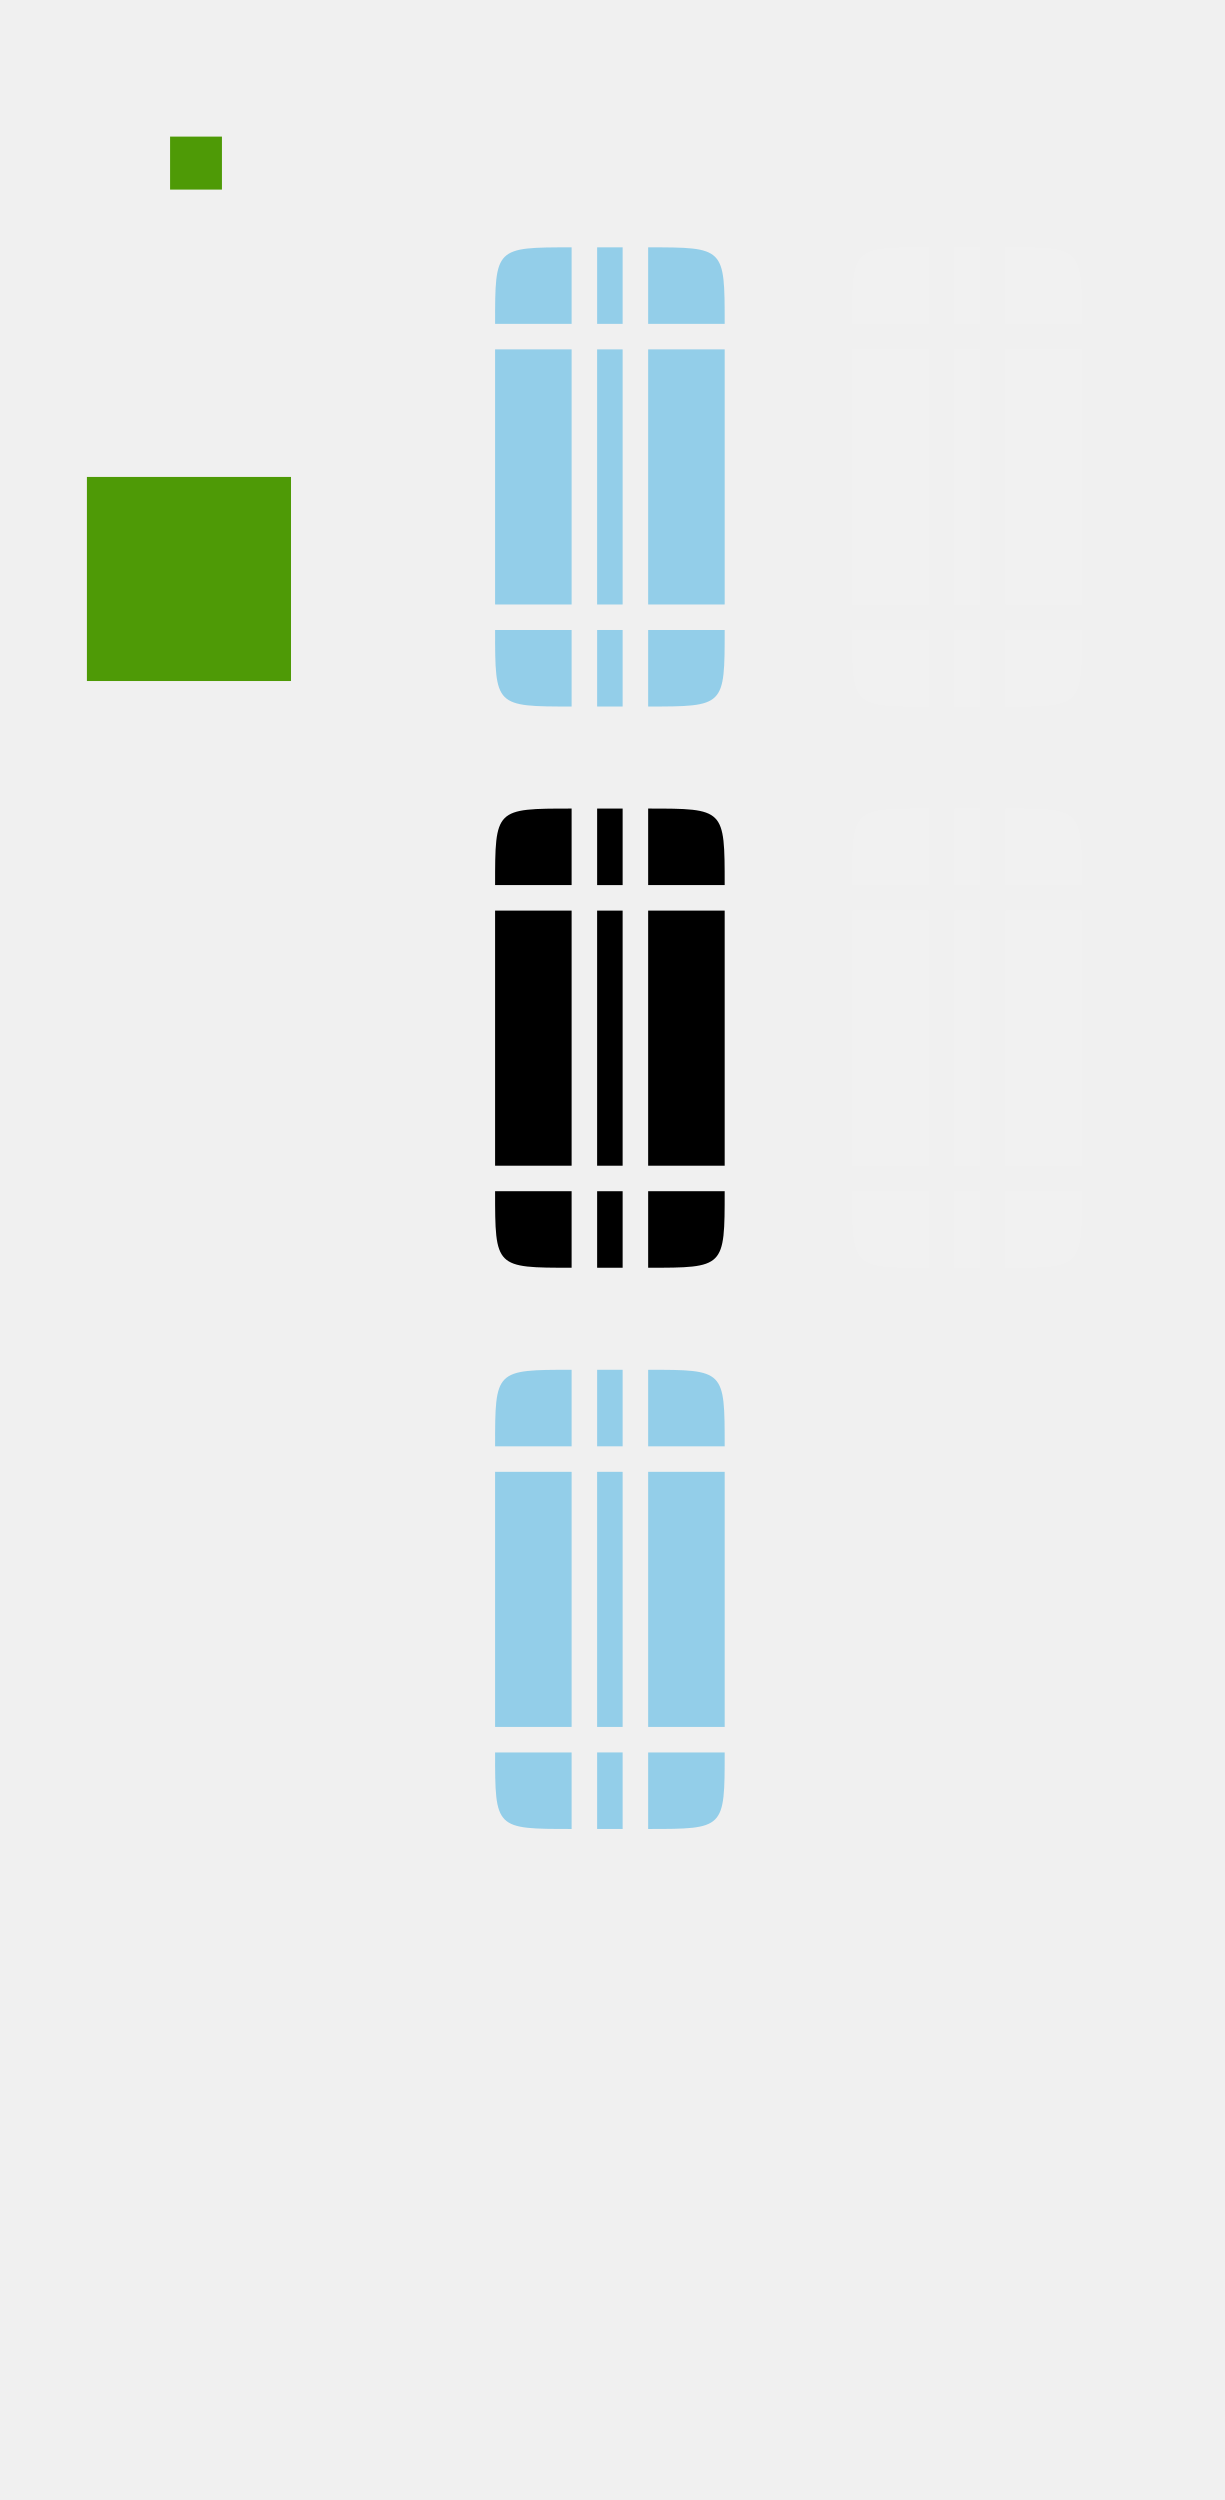
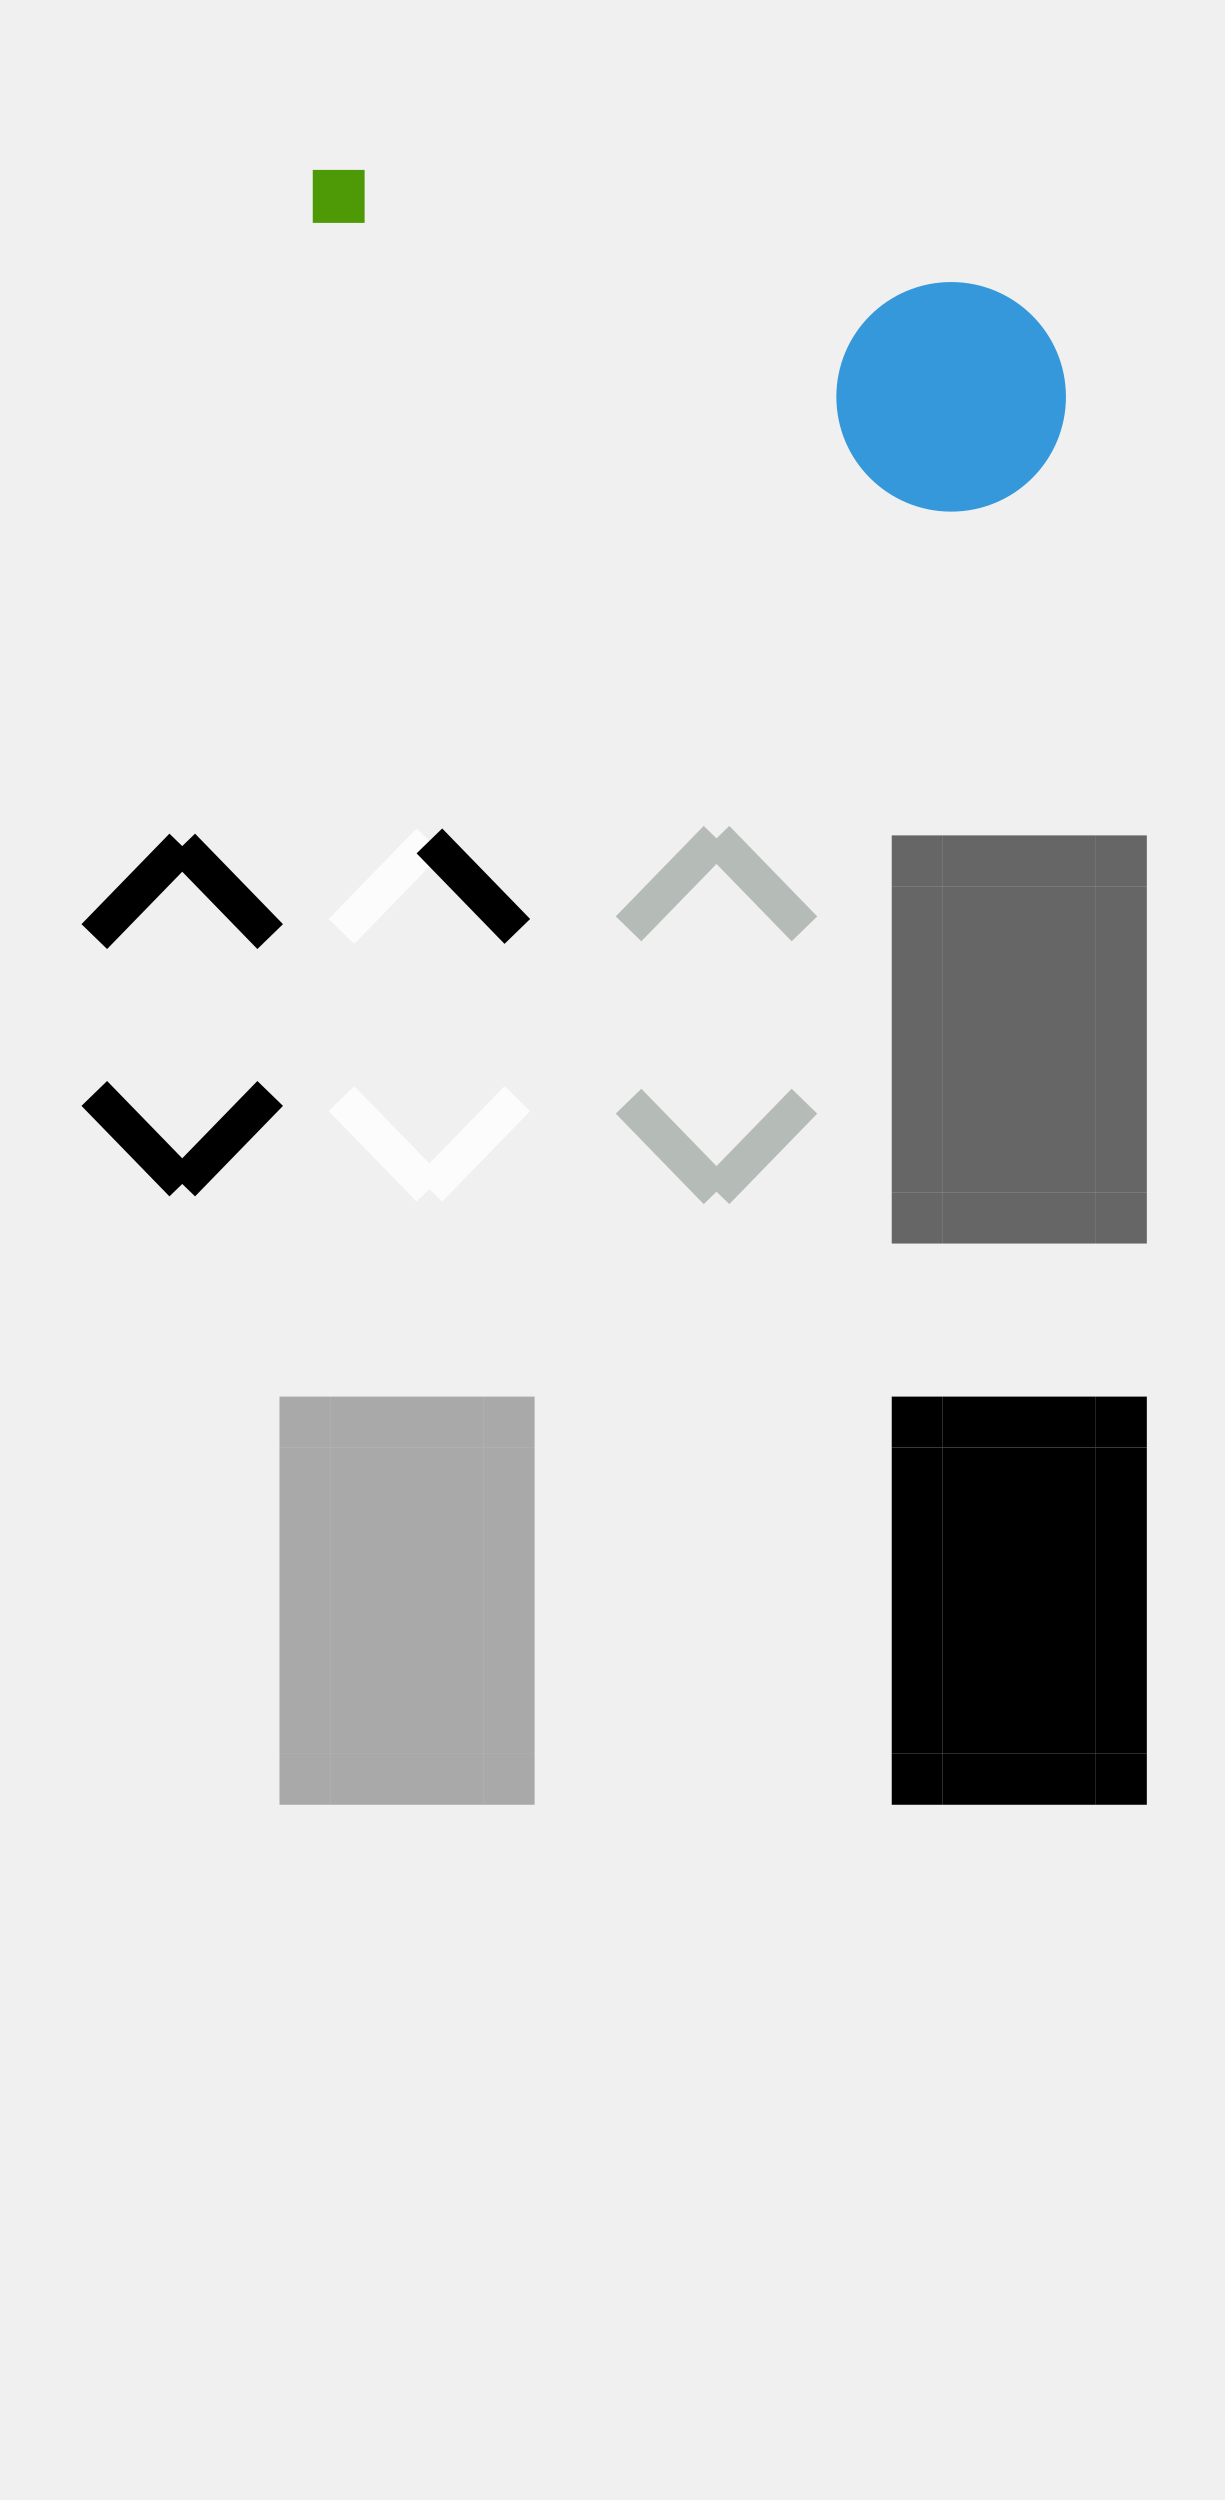
- <svg xmlns="http://www.w3.org/2000/svg" id="svg3120" version="1.1" width="48" height="98">
-   <defs id="defs60" />
-   <style type="text/css" id="current-color-scheme">
-       .ColorScheme-Background {
-         
-         stop-
-       }
-       .ColorScheme-Background {
-         color:#ffffff;
-         stop-color:#ffffff;
-       }
-       .ColorScheme-Highlight {
-         
-         stop-
-       }
-       .ColorScheme-ViewText {
-         
-         stop-
-       }
-       .ColorScheme-ViewBackground {
-         color:#fcfcfc;
-         stop-color:#fcfcfc;
-       }
-       .ColorScheme-ViewHover {
-         color:#93cee9;
-         stop-color:#93cee9;
-       }
-       .ColorScheme-ViewFocus{
-         
-         stop-
-       }
-       .ColorScheme-ButtonText {
-         
-         stop-
-       }
-       .ColorScheme-ButtonBackground {
-         color:#eff0f1;
-         stop-color:#eff0f1;
-       }
-       .ColorScheme-Background {
-         color:#93cee9;
-         stop-color:#93cee9;
-       }
-       .ColorScheme-ButtonFocus{
-         
-         stop-
-       }
+ <svg xmlns="http://www.w3.org/2000/svg" xmlns:ns1="http://www.openswatchbook.org/uri/2009/osb" xmlns:xlink="http://www.w3.org/1999/xlink" id="svg3120" version="1.1" width="48" height="98">
+   <defs id="defs60">
+     <style type="text/css" id="current-color-scheme">
+           .ColorScheme-Text {
+           
+           stop-
+           }
+           .ColorScheme-Background {
+           color:#ffffff;
+           stop-color:#ffffff;
+           }
+           .ColorScheme-Highlight {
+           color:#3daee9;
+           stop-color:#3daee9;
+           }
+           .ColorScheme-ViewText {
+           
+           stop-
+           }
+           .ColorScheme-ViewBackground {
+           color:#fcfcfc;
+           stop-color:#fcfcfc;
+           }
+           .ColorScheme-ViewHover {
+           color:#93cee9;
+           stop-color:#93cee9;
+           }
+           .ColorScheme-ViewFocus{
+           color:#3daee9;
+           stop-color:#3daee9;
+           }
+           .ColorScheme-ButtonText {
+           
+           stop-
+           }
+           .ColorScheme-ButtonBackground {
+           color:#eff0f1;
+           stop-color:#eff0f1;
+           }
+           .ColorScheme-ButtonHover {
+           color:#93cee9;
+           stop-color:#93cee9;
+           }
+           .ColorScheme-ButtonFocus{
+           color:#3daee9;
+           stop-color:#3daee9;
+           }
      </style>
-   <rect style="opacity:1;fill:currentColor;fill-opacity:1;fill-rule:evenodd;stroke:none" id="slider-center" width="1" height="10" x="23.407" y="13.696" class="ColorScheme-Background" />
-   <g id="slider-right" transform="matrix(0.75,0,0,1,18.65745,6.695678)">
-     <path id="rect3838" d="m 9,7 v 10 h 4 V 7 Z" style="opacity:1;fill:currentColor;fill-opacity:1;fill-rule:evenodd;stroke:none" class="ColorScheme-Background" />
-     <rect style="opacity:0;fill:#e4e6e8;fill-opacity:1;stroke:none" id="rect3856" width="1" height="10" x="29" y="20" transform="matrix(1.333333,0,0,1,-25.66667,-13)" />
+     <linearGradient id="linearGradient3780" ns1:paint="solid">
+       <stop style="stop-color:currentColor;stop-opacity:1;" offset="0" id="stop3778" />
+     </linearGradient>
+     <linearGradient id="linearGradient3772" ns1:paint="solid">
+       <stop style="stop-color:currentColor;stop-opacity:1;" offset="0" id="stop3770" />
+     </linearGradient>
+     <linearGradient id="linearGradient2593" ns1:paint="solid">
+       <stop style="stop-color:currentColor;stop-opacity:1;" offset="0" id="stop2591" />
+     </linearGradient>
+     <linearGradient id="linearGradient2569" ns1:paint="solid">
+       <stop style="stop-color:currentColor;stop-opacity:1;" offset="0" id="stop2567" />
+     </linearGradient>
+     <linearGradient id="linearGradient2553" ns1:paint="solid">
+       <stop style="stop-color:currentColor;stop-opacity:1;" offset="0" id="stop2551" />
+     </linearGradient>
+     <linearGradient id="vertical" ns1:paint="solid">
+       <stop style="stop-color:#2a2a2a;stop-opacity:0.357;" offset="0" id="stop2529" />
+     </linearGradient>
+     <linearGradient ns1:paint="solid" id="sunken-slider">
+       <stop id="stop1156" offset="0" style="stop-color:#6ca5ff;stop-opacity:1;" />
+     </linearGradient>
+     <linearGradient id="slider" ns1:paint="solid">
+       <stop style="stop-color:#bb0b0b;stop-opacity:1;" offset="0" id="stop978" />
+     </linearGradient>
+     <linearGradient xlink:href="#vertical" id="linearGradient2533" x1="18.956" y1="69.747" x2="20.956" y2="69.747" gradientUnits="userSpaceOnUse" />
+     <linearGradient xlink:href="#vertical" id="linearGradient2535" x1="10.956" y1="69.747" x2="12.956" y2="69.747" gradientUnits="userSpaceOnUse" />
+     <linearGradient xlink:href="#vertical" id="linearGradient2537" x1="10.956" y1="55.747" x2="12.956" y2="55.747" gradientUnits="userSpaceOnUse" />
+     <linearGradient xlink:href="#vertical" id="linearGradient2539" x1="18.956" y1="55.747" x2="20.956" y2="55.747" gradientUnits="userSpaceOnUse" />
+     <linearGradient xlink:href="#vertical" id="linearGradient2541" x1="12.956" y1="55.747" x2="18.956" y2="55.747" gradientUnits="userSpaceOnUse" />
+     <linearGradient xlink:href="#vertical" id="linearGradient2543" x1="12.956" y1="69.747" x2="18.956" y2="69.747" gradientUnits="userSpaceOnUse" />
+     <linearGradient xlink:href="#vertical" id="linearGradient2545" x1="10.956" y1="62.747" x2="12.956" y2="62.747" gradientUnits="userSpaceOnUse" />
+     <linearGradient xlink:href="#vertical" id="linearGradient2547" x1="18.956" y1="62.747" x2="20.956" y2="62.747" gradientUnits="userSpaceOnUse" />
+     <linearGradient xlink:href="#vertical" id="linearGradient2549" x1="12.956" y1="62.747" x2="18.956" y2="62.747" gradientUnits="userSpaceOnUse" />
+   </defs>
+   <rect id="hint-scrollbar-size" x="32.785" y="11.056" ry="4.5" height="9" width="9" style="fill:#3498db;stroke-width:1.5" />
+   <rect id="hint-tile-center" x="12.26" y="6.66" ry="2.077" rx="0" height="2.077" width="2.033" style="fill:#4e9a06" />
+   <rect y="34.747" x="36.956" height="12" width="6" id="slider-center" class="ColorScheme-Text" style="opacity:1;fill:currentColor;fill-opacity:0.578;fill-rule:nonzero;stroke:none;stroke-width:17.11;stroke-linecap:round;stroke-miterlimit:4;stroke-dasharray:none;stroke-dashoffset:0;stroke-opacity:1" />
+   <rect style="opacity:1;fill:currentColor;fill-opacity:0.578;fill-rule:nonzero;stroke:none;stroke-width:9.878;stroke-linecap:round;stroke-miterlimit:4;stroke-dasharray:none;stroke-dashoffset:0;stroke-opacity:1" class="ColorScheme-Text" id="slider-right" width="2" height="12" x="42.956" y="34.747" />
+   <rect y="34.747" x="34.956" height="12" width="2" id="slider-left" class="ColorScheme-Text" style="opacity:1;fill:currentColor;fill-opacity:0.578;fill-rule:nonzero;stroke:none;stroke-width:9.878;stroke-linecap:round;stroke-miterlimit:4;stroke-dasharray:none;stroke-dashoffset:0;stroke-opacity:1" />
+   <rect style="opacity:1;fill:currentColor;fill-opacity:0.578;fill-rule:nonzero;stroke:none;stroke-width:6.985;stroke-linecap:round;stroke-miterlimit:4;stroke-dasharray:none;stroke-dashoffset:0;stroke-opacity:1" id="slider-bottom" class="ColorScheme-Text" width="6" height="2" x="36.956" y="46.747" />
+   <rect y="32.747" x="36.956" height="2" width="6" id="slider-top" class="ColorScheme-Text" style="opacity:1;fill:currentColor;fill-opacity:0.578;fill-rule:nonzero;stroke:none;stroke-width:6.985;stroke-linecap:round;stroke-miterlimit:4;stroke-dasharray:none;stroke-dashoffset:0;stroke-opacity:1" />
+   <rect style="opacity:1;fill:currentColor;fill-opacity:0.578;fill-rule:nonzero;stroke:none;stroke-width:4.033;stroke-linecap:round;stroke-miterlimit:4;stroke-dasharray:none;stroke-dashoffset:0;stroke-opacity:1" id="slider-topright" class="ColorScheme-Text" width="2" height="2" x="42.956" y="32.747" />
+   <rect y="32.747" x="34.956" height="2" width="2" id="slider-topleft" class="ColorScheme-Text" style="opacity:1;fill:currentColor;fill-opacity:0.578;fill-rule:nonzero;stroke:none;stroke-width:4.033;stroke-linecap:round;stroke-miterlimit:4;stroke-dasharray:none;stroke-dashoffset:0;stroke-opacity:1" />
+   <rect style="opacity:1;fill:currentColor;fill-opacity:0.578;fill-rule:nonzero;stroke:none;stroke-width:4.033;stroke-linecap:round;stroke-miterlimit:4;stroke-dasharray:none;stroke-dashoffset:0;stroke-opacity:1" id="slider-bottomleft" class="ColorScheme-Text" width="2" height="2" x="34.956" y="46.747" />
+   <rect y="46.747" x="42.956" height="2" width="2" id="slider-bottomright" class="ColorScheme-Text" style="opacity:1;fill:currentColor;fill-opacity:0.578;fill-rule:nonzero;stroke:none;stroke-width:4.033;stroke-linecap:round;stroke-miterlimit:4;stroke-dasharray:none;stroke-dashoffset:0;stroke-opacity:1" />
+   <rect style="opacity:1;fill:currentColor;fill-opacity:1;fill-rule:nonzero;stroke:none;stroke-width:17.11;stroke-linecap:round;stroke-miterlimit:4;stroke-dasharray:none;stroke-dashoffset:0;stroke-opacity:1" id="sunken-slider-center" class="ColorScheme-Text" width="6" height="12" x="36.956" y="56.747" />
+   <rect y="56.747" x="42.956" height="12" width="2" class="ColorScheme-Text" id="sunken-slider-right" style="opacity:1;fill:currentColor;fill-opacity:1;fill-rule:nonzero;stroke:none;stroke-width:9.878;stroke-linecap:round;stroke-miterlimit:4;stroke-dasharray:none;stroke-dashoffset:0;stroke-opacity:1" />
+   <rect style="opacity:1;fill:currentColor;fill-opacity:1;fill-rule:nonzero;stroke:none;stroke-width:9.878;stroke-linecap:round;stroke-miterlimit:4;stroke-dasharray:none;stroke-dashoffset:0;stroke-opacity:1" id="sunken-slider-left" class="ColorScheme-Text" width="2" height="12" x="34.956" y="56.747" />
+   <rect y="68.747" x="36.956" height="2" width="6" class="ColorScheme-Text" id="sunken-slider-bottom" style="opacity:1;fill:currentColor;fill-opacity:1;fill-rule:nonzero;stroke:none;stroke-width:6.985;stroke-linecap:round;stroke-miterlimit:4;stroke-dasharray:none;stroke-dashoffset:0;stroke-opacity:1" />
+   <rect style="opacity:1;fill:currentColor;fill-opacity:1;fill-rule:nonzero;stroke:none;stroke-width:6.985;stroke-linecap:round;stroke-miterlimit:4;stroke-dasharray:none;stroke-dashoffset:0;stroke-opacity:1" id="sunken-slider-top" width="6" height="2" class="ColorScheme-Text" x="36.956" y="54.747" />
+   <rect y="54.747" x="42.956" height="2" width="2" class="ColorScheme-Text" id="sunken-slider-topright" style="opacity:1;fill:currentColor;fill-opacity:1;fill-rule:nonzero;stroke:none;stroke-width:4.033;stroke-linecap:round;stroke-miterlimit:4;stroke-dasharray:none;stroke-dashoffset:0;stroke-opacity:1" />
+   <rect style="opacity:1;fill:currentColor;fill-opacity:1;fill-rule:nonzero;stroke:none;stroke-width:4.033;stroke-linecap:round;stroke-miterlimit:4;stroke-dasharray:none;stroke-dashoffset:0;stroke-opacity:1" id="sunken-slider-topleft" class="ColorScheme-Text" width="2" height="2" x="34.956" y="54.747" />
+   <rect y="68.747" x="34.956" height="2" width="2" id="sunken-slider-bottomleft" class="ColorScheme-Text" style="opacity:1;fill:currentColor;fill-opacity:1;fill-rule:nonzero;stroke:none;stroke-width:4.033;stroke-linecap:round;stroke-miterlimit:4;stroke-dasharray:none;stroke-dashoffset:0;stroke-opacity:1" />
+   <rect style="opacity:1;fill:currentColor;fill-opacity:1;fill-rule:nonzero;stroke:none;stroke-width:4.033;stroke-linecap:round;stroke-miterlimit:4;stroke-dasharray:none;stroke-dashoffset:0;stroke-opacity:1" id="sunken-slider-bottomright" class="ColorScheme-Text" width="2" height="2" x="42.956" y="68.747" />
+   <rect y="56.747" x="12.956" height="12" width="6" id="background-vertical-center" style="opacity:1;fill:url(#linearGradient2549);fill-opacity:1;fill-rule:nonzero;stroke:none;stroke-width:17.11;stroke-linecap:round;stroke-miterlimit:4;stroke-dasharray:none;stroke-dashoffset:0;stroke-opacity:1" />
+   <rect style="opacity:1;fill:url(#linearGradient2547);fill-opacity:1;fill-rule:nonzero;stroke:none;stroke-width:9.878;stroke-linecap:round;stroke-miterlimit:4;stroke-dasharray:none;stroke-dashoffset:0;stroke-opacity:1" id="background-vertical-right" width="2" height="12" x="18.956" y="56.747" />
+   <rect y="56.747" x="10.956" height="12" width="2" id="background-vertical-left" style="opacity:1;fill:url(#linearGradient2545);fill-opacity:1;fill-rule:nonzero;stroke:none;stroke-width:9.878;stroke-linecap:round;stroke-miterlimit:4;stroke-dasharray:none;stroke-dashoffset:0;stroke-opacity:1" />
+   <rect style="opacity:1;fill:url(#linearGradient2543);fill-opacity:1;fill-rule:nonzero;stroke:none;stroke-width:6.985;stroke-linecap:round;stroke-miterlimit:4;stroke-dasharray:none;stroke-dashoffset:0;stroke-opacity:1" id="background-vertical-bottom" width="6" height="2" x="12.956" y="68.747" />
+   <rect y="54.747" x="12.956" height="2" width="6" id="background-vertical-top" style="opacity:1;fill:url(#linearGradient2541);fill-opacity:1;fill-rule:nonzero;stroke:none;stroke-width:6.985;stroke-linecap:round;stroke-miterlimit:4;stroke-dasharray:none;stroke-dashoffset:0;stroke-opacity:1" />
+   <rect style="opacity:1;fill:url(#linearGradient2539);fill-opacity:1;fill-rule:nonzero;stroke:none;stroke-width:4.033;stroke-linecap:round;stroke-miterlimit:4;stroke-dasharray:none;stroke-dashoffset:0;stroke-opacity:1" id="background-vertical-topright" width="2" height="2" x="18.956" y="54.747" />
+   <rect y="54.747" x="10.956" height="2" width="2" id="background-vertical-topleft" style="opacity:1;fill:url(#linearGradient2537);fill-opacity:1;fill-rule:nonzero;stroke:none;stroke-width:4.033;stroke-linecap:round;stroke-miterlimit:4;stroke-dasharray:none;stroke-dashoffset:0;stroke-opacity:1" />
+   <rect style="opacity:1;fill:url(#linearGradient2535);fill-opacity:1;fill-rule:nonzero;stroke:none;stroke-width:4.033;stroke-linecap:round;stroke-miterlimit:4;stroke-dasharray:none;stroke-dashoffset:0;stroke-opacity:1" id="background-vertical-bottomleft" width="2" height="2" x="10.956" y="68.747" />
+   <rect y="68.747" x="18.956" height="2" width="2" id="background-vertical-bottomright" style="opacity:1;fill:url(#linearGradient2533);fill-opacity:1;fill-rule:nonzero;stroke:none;stroke-width:4.033;stroke-linecap:round;stroke-miterlimit:4;stroke-dasharray:none;stroke-dashoffset:0;stroke-opacity:1" />
+   <g id="arrow-up" transform="translate(-33.00903,14.09385)">
+     <rect style="opacity:1;fill:none;fill-opacity:1;fill-rule:nonzero;stroke:none;stroke-width:27.792;stroke-linecap:round;stroke-miterlimit:4;stroke-dasharray:none;stroke-dashoffset:0;stroke-opacity:1" id="rect2565" width="8" height="8" x="36.152" y="16.847" ry="0" />
+     <g transform="translate(14.29664,-4.808064)" id="g2581">
+       <path style="fill:none;fill-rule:evenodd;stroke:currentColor;stroke-width:1.4;stroke-linecap:butt;stroke-linejoin:miter;stroke-miterlimit:4;stroke-dasharray:none;stroke-opacity:1" d="M 22.408,27.429 25.856,23.881" class="ColorScheme-Text" id="path2573" />
+       <path id="path2577" d="M 29.303,27.429 25.856,23.881" class="ColorScheme-Text" style="fill:none;fill-rule:evenodd;stroke:currentColor;stroke-width:1.4;stroke-linecap:butt;stroke-linejoin:miter;stroke-miterlimit:4;stroke-dasharray:none;stroke-opacity:1" />
+     </g>
  </g>
-   <g id="slider-topright" transform="matrix(0.75,0,0,0.75,18.65745,7.445678)">
-     <rect style="opacity:0;fill:#e4e6e8;fill-opacity:1;stroke:none" id="rect3852" width="4" height="4" x="26" y="15" transform="matrix(1.333333,0,0,1.333333,-25.66667,-18.33333)" />
-     <path id="rect3840" d="m 9,3 v 4 h 4 C 13,3 13,3 9,3 Z" style="opacity:1;fill:currentColor;fill-opacity:1;fill-rule:evenodd;stroke:none" class="ColorScheme-Background" />
+   <g id="sunken-arrow-up" transform="translate(-23.32076,13.89106)">
+     <rect ry="0" y="16.847" x="36.152" height="8" width="8" id="rect3750" style="opacity:1;fill:none;fill-opacity:1;fill-rule:nonzero;stroke:none;stroke-width:27.792;stroke-linecap:round;stroke-miterlimit:4;stroke-dasharray:none;stroke-dashoffset:0;stroke-opacity:1" />
+     <g id="g3756" transform="translate(14.29664,-4.808064)">
+       <path id="path3752" d="M 22.408,27.429 25.856,23.881" class="ColorScheme-ViewBackground" style="fill:none;fill-rule:evenodd;stroke:currentColor;stroke-width:1.4;stroke-linecap:butt;stroke-linejoin:miter;stroke-miterlimit:4;stroke-dasharray:none;stroke-opacity:1" />
+       <path style="fill:none;fill-rule:evenodd;stroke:currentColor;stroke-width:1.4;stroke-linecap:butt;stroke-linejoin:miter;stroke-miterlimit:4;stroke-dasharray:none;stroke-opacity:1" d="M 29.303,27.429 25.856,23.881" id="path3754" />
+     </g>
  </g>
-   <g id="slider-bottomright" transform="matrix(0.75,0,0,0.75,18.65745,11.94568)">
-     <rect style="opacity:0;fill:#e4e6e8;fill-opacity:1;stroke:none" id="rect3862" width="4" height="4" x="26" y="31" transform="matrix(1.333333,0,0,1.333333,-25.66667,-24.33333)" />
-     <path style="opacity:1;fill:currentColor;fill-opacity:1;fill-rule:evenodd;stroke:none" d="m 9,21 v -4 h 4 c 0,4 0,4 -4,4 z" id="path3871" class="ColorScheme-Background" />
+   <g transform="translate(-12.06596,13.78967)" id="mouseover-arrow-up">
+     <rect style="opacity:1;fill:none;fill-opacity:1;fill-rule:nonzero;stroke:none;stroke-width:27.792;stroke-linecap:round;stroke-miterlimit:4;stroke-dasharray:none;stroke-dashoffset:0;stroke-opacity:1" id="rect3760" width="8" height="8" x="36.152" y="16.847" ry="0" />
+     <g transform="translate(14.29664,-4.808064)" id="g3766">
+       <path style="fill:none;fill-rule:evenodd;stroke:#b5bcb8;stroke-width:1.4;stroke-linecap:butt;stroke-linejoin:miter;stroke-miterlimit:4;stroke-dasharray:none;stroke-opacity:1" d="M 22.408,27.429 25.856,23.881" id="path3762" />
+       <path id="path3764" d="M 29.303,27.429 25.856,23.881" style="fill:none;fill-rule:evenodd;stroke:#b5bcb8;stroke-width:1.4;stroke-linecap:butt;stroke-linejoin:miter;stroke-miterlimit:4;stroke-dasharray:none;stroke-opacity:1" />
+     </g>
  </g>
-   <g id="slider-left" transform="matrix(-0.75,0,0,1,29.15745,6.695678)">
-     <path style="opacity:1;fill:currentColor;fill-opacity:1;fill-rule:evenodd;stroke:none" d="m 9,7 v 10 h 4 V 7 Z" id="path3891" class="ColorScheme-Background" />
-     <rect style="opacity:0;fill:#e4e6e8;fill-opacity:1;stroke:none" id="rect3854" width="1" height="10" x="19" y="20" transform="matrix(-1.333333,0,0,1,39.66667,-13)" />
+   <g transform="matrix(1,0,0,-1,-33.00903,65.48343)" id="arrow-down">
+     <rect ry="0" y="16.847" x="36.152" height="8" width="8" id="rect3786" style="opacity:1;fill:none;fill-opacity:1;fill-rule:nonzero;stroke:none;stroke-width:27.792;stroke-linecap:round;stroke-miterlimit:4;stroke-dasharray:none;stroke-dashoffset:0;stroke-opacity:1" />
+     <g id="g3792" transform="translate(14.29664,-4.808064)">
+       <path id="path3788" d="M 22.408,27.429 25.856,23.881" class="ColorScheme-Text" style="fill:none;fill-rule:evenodd;stroke:currentColor;stroke-width:1.4;stroke-linecap:butt;stroke-linejoin:miter;stroke-miterlimit:4;stroke-dasharray:none;stroke-opacity:1" />
+       <path style="fill:none;fill-rule:evenodd;stroke:currentColor;stroke-width:1.4;stroke-linecap:butt;stroke-linejoin:miter;stroke-miterlimit:4;stroke-dasharray:none;stroke-opacity:1" d="M 29.303,27.429 25.856,23.881" class="ColorScheme-Text" id="path3790" />
+     </g>
  </g>
-   <g id="slider-topleft" transform="matrix(-0.75,0,0,0.75,29.15745,7.445678)">
-     <rect style="opacity:0;fill:#e4e6e8;fill-opacity:1;stroke:none" id="rect3848" width="4" height="4" x="19" y="15" transform="matrix(-1.333333,0,0,1.333333,39.66667,-18.33333)" />
-     <path style="opacity:1;fill:currentColor;fill-opacity:1;fill-rule:evenodd;stroke:none" d="m 9,3 v 4 h 4 C 13,3 13,3 9,3 Z" id="path3895" class="ColorScheme-Background" />
+   <g transform="matrix(1,0,0,-1,-23.32076,65.68622)" id="sunken-arrow-down">
+     <rect style="opacity:1;fill:none;fill-opacity:1;fill-rule:nonzero;stroke:none;stroke-width:27.792;stroke-linecap:round;stroke-miterlimit:4;stroke-dasharray:none;stroke-dashoffset:0;stroke-opacity:1" id="rect3796" width="8" height="8" x="36.152" y="16.847" ry="0" />
+     <g transform="translate(14.29664,-4.808064)" id="g3802">
+       <path style="fill:none;fill-rule:evenodd;stroke:currentColor;stroke-width:1.4;stroke-linecap:butt;stroke-linejoin:miter;stroke-miterlimit:4;stroke-dasharray:none;stroke-opacity:1" d="M 22.408,27.429 25.856,23.881" class="ColorScheme-ViewBackground" id="path3798" />
+       <path id="path3800" d="M 29.303,27.429 25.856,23.881" class="ColorScheme-ViewBackground" style="fill:none;fill-rule:evenodd;stroke:currentColor;stroke-width:1.4;stroke-linecap:butt;stroke-linejoin:miter;stroke-miterlimit:4;stroke-dasharray:none;stroke-opacity:1" />
+     </g>
  </g>
-   <g id="slider-bottomleft" transform="matrix(-0.75,0,0,0.75,29.15745,11.94568)">
-     <rect style="opacity:0;fill:#e4e6e8;fill-opacity:1;stroke:none" id="rect3858" width="4" height="4" x="19" y="31" transform="matrix(-1.333333,0,0,1.333333,39.66667,-24.33333)" />
-     <path id="path3901" d="m 9,21 v -4 h 4 c 0,4 0,4 -4,4 z" style="opacity:1;fill:currentColor;fill-opacity:1;fill-rule:evenodd;stroke:none" class="ColorScheme-Background" />
-   </g>
-   <g transform="matrix(0,-0.75,-0.1,0,25.10745,19.44568)" id="slider-top">
-     <rect style="opacity:0.01;fill:#e4e6e8;fill-opacity:1;stroke:none" id="rect3850" width="1" height="4" x="24" y="15" transform="matrix(0,-10,-1.333333,0,34.33333,257)" />
-     <path id="path3909" d="m 9,7 v 10 h 4 V 7 Z" style="opacity:1;fill:currentColor;fill-opacity:1;fill-rule:evenodd;stroke:none" class="ColorScheme-Background" />
-   </g>
-   <g id="slider-bottom" transform="matrix(0,0.75,-0.1,0,25.10745,17.94568)">
-     <rect style="opacity:0;fill:#e4e6e8;fill-opacity:1;stroke:none" id="rect3860" width="1" height="4" x="24" y="31" transform="matrix(0,-10,1.333333,0,-32.33333,257)" />
-     <path style="opacity:1;fill:currentColor;fill-opacity:1;fill-rule:evenodd;stroke:none" d="m 9,7 v 10 h 4 V 7 Z" id="path3915" class="ColorScheme-Background" />
-   </g>
-   <rect ry="8" rx="0" y="18.696" x="3.407" height="8" width="8" id="hint-scrollbar-size" style="fill:#4e9a06;fill-opacity:1;fill-rule:nonzero;stroke:none" />
-   <rect style="fill:#4e9a06;fill-opacity:1;fill-rule:nonzero;stroke:none" id="hint-tile-center" width="2.033" height="2.077" x="6.667" y="5.355" rx="0" ry="2.077" />
-   <rect style="opacity:0.1;fill:#ffffff;fill-opacity:1;fill-rule:evenodd;stroke:none" id="background-vertical-center" width="1" height="10" x="37.407" y="13.696" class="ColorScheme-Background" />
-   <g id="background-vertical-right" transform="matrix(0.75,0,0,1,32.65745,6.695678)">
-     <path id="rect3838-1" d="m 9,7 v 10 h 4 V 7 Z" style="opacity:0.1;fill:#ffffff;fill-opacity:1;fill-rule:evenodd;stroke:none" class="ColorScheme-Background" />
-     <rect style="opacity:0;fill:#e4e6e8;fill-opacity:1;stroke:none" id="rect3872" width="1" height="10" x="43" y="20" transform="matrix(1.333333,0,0,1,-44.33333,-13)" />
-   </g>
-   <g id="background-vertical-topright" transform="matrix(0.75,0,0,0.75,32.65745,7.445678)">
-     <rect style="opacity:0;fill:#e4e6e8;fill-opacity:1;stroke:none" id="rect3868" width="4" height="4" x="40" y="15" transform="matrix(1.333333,0,0,1.333333,-44.33333,-18.33333)" />
-     <path id="rect3840-1" d="m 9,3 v 4 h 4 C 13,3 13,3 9,3 Z" style="opacity:0.1;fill:#ffffff;fill-opacity:1;fill-rule:evenodd;stroke:none" class="ColorScheme-Background" />
-   </g>
-   <g id="background-vertical-bottomright" transform="matrix(0.75,0,0,0.75,32.65745,11.94568)">
-     <rect style="opacity:0;fill:#e4e6e8;fill-opacity:1;stroke:none" id="rect3878" width="4" height="4" x="40" y="31" transform="matrix(1.333333,0,0,1.333333,-44.33333,-24.33333)" />
-     <path style="opacity:0.1;fill:#ffffff;fill-opacity:1;fill-rule:evenodd;stroke:none" d="m 9,21 v -4 h 4 c 0,4 0,4 -4,4 z" id="path3871-2" class="ColorScheme-Background" />
-   </g>
-   <g id="background-vertical-left" transform="matrix(-0.75,0,0,1,43.15745,6.695678)">
-     <path style="opacity:0.1;fill:#ffffff;fill-opacity:1;fill-rule:evenodd;stroke:none" d="m 9,7 v 10 h 4 V 7 Z" id="path3891-2" class="ColorScheme-Background" />
-     <rect style="opacity:0.01;fill:#e4e6e8;fill-opacity:1;stroke:none" id="rect3870" width="1" height="10" x="33" y="20" transform="matrix(-1.333333,0,0,1,58.33333,-13)" />
-   </g>
-   <g id="background-vertical-topleft" transform="matrix(-0.75,0,0,0.75,43.15745,7.445678)">
-     <rect style="opacity:0;fill:#e4e6e8;fill-opacity:1;stroke:none" id="rect3864" width="4" height="4" x="33" y="15" transform="matrix(-1.333333,0,0,1.333333,58.33333,-18.33333)" />
-     <path style="opacity:0.1;fill:#ffffff;fill-opacity:1;fill-rule:evenodd;stroke:none" d="m 9,3 v 4 h 4 C 13,3 13,3 9,3 Z" id="path3895-9" class="ColorScheme-Background" />
-   </g>
-   <g id="background-vertical-bottomleft" transform="matrix(-0.75,0,0,0.75,43.15745,11.94568)">
-     <rect style="opacity:0;fill:#e4e6e8;fill-opacity:1;stroke:none" id="rect3874" width="4" height="4" x="33" y="31" transform="matrix(-1.333333,0,0,1.333333,58.33333,-24.33333)" />
-     <path id="path3901-7" d="m 9,21 v -4 h 4 c 0,4 0,4 -4,4 z" style="opacity:0.1;fill:#ffffff;fill-opacity:1;fill-rule:evenodd;stroke:none" class="ColorScheme-Background" />
-   </g>
-   <g transform="matrix(0,-0.75,-0.1,0,39.10745,19.44568)" id="background-vertical-top">
-     <rect style="opacity:0;fill:#e4e6e8;fill-opacity:1;stroke:none" id="rect3866" width="1" height="4" x="38" y="15" transform="matrix(0,-10,-1.333333,0,34.33333,397)" />
-     <path id="path3909-8" d="m 9,7 v 10 h 4 V 7 Z" style="opacity:0.1;fill:#ffffff;fill-opacity:1;fill-rule:evenodd;stroke:none" class="ColorScheme-Background" />
-   </g>
-   <g id="background-vertical-bottom" transform="matrix(0,0.75,-0.1,0,39.10745,17.94568)">
-     <rect style="opacity:0;fill:#e4e6e8;fill-opacity:1;stroke:none" id="rect3876" width="1" height="4" x="38" y="31" transform="matrix(0,-10,1.333333,0,-32.33333,397)" />
-     <path style="opacity:0.1;fill:#ffffff;fill-opacity:1;fill-rule:evenodd;stroke:none" d="m 9,7 v 10 h 4 V 7 Z" id="path3915-5" class="ColorScheme-Background" />
-   </g>
-   <rect style="fill:currentColor;fill-opacity:1;fill-rule:evenodd;stroke:none" id="mouseover-slider-center" width="1" height="10" x="23.407" y="35.696" class="ColorScheme-Text" />
-   <g id="mouseover-slider-right" transform="matrix(0.75,0,0,1,18.65745,28.69568)">
-     <path id="rect3838-4" d="m 9,7 v 10 h 4 V 7 Z" style="fill:currentColor;fill-opacity:1;fill-rule:evenodd;stroke:none" class="ColorScheme-Text" />
-     <rect style="opacity:0;fill:#e4e6e8;fill-opacity:1;stroke:none" id="rect3904" width="1" height="10" x="29" y="42" transform="matrix(1.333333,0,0,1,-25.66667,-35)" />
-   </g>
-   <g id="mouseover-slider-topright" transform="matrix(0.75,0,0,0.75,18.65745,29.44568)">
-     <rect style="opacity:0;fill:#e4e6e8;fill-opacity:1;stroke:none" id="rect3894" width="4" height="4" x="26" y="37" transform="matrix(1.333333,0,0,1.333333,-25.66667,-47.66667)" />
-     <path id="rect3840-2" d="m 9,3 v 4 h 4 C 13,3 13,3 9,3 Z" style="fill:currentColor;fill-opacity:1;fill-rule:evenodd;stroke:none" class="ColorScheme-Text" />
-   </g>
-   <g id="mouseover-slider-bottomright" transform="matrix(0.75,0,0,0.75,18.65745,33.94568)" style="fill:#939393;fill-opacity:1">
-     <path style="fill:currentColor;fill-opacity:1;fill-rule:evenodd;stroke:none" d="m 9,21 v -4 h 4 c 0,4 0,4 -4,4 z" id="path3871-1" class="ColorScheme-Text" />
-     <rect style="opacity:0;fill:#939393;fill-opacity:1;stroke:none" id="rect3908" width="4" height="4" x="26" y="53" transform="matrix(1.333333,0,0,1.333333,-25.66667,-53.66667)" />
-   </g>
-   <g id="mouseover-slider-left" transform="matrix(-0.75,0,0,1,29.15745,28.69568)">
-     <path style="opacity:1;fill:currentColor;fill-opacity:1;fill-rule:evenodd;stroke:none" d="m 9,7 v 10 h 4 V 7 Z" id="path3891-9" class="ColorScheme-Text" />
-     <rect style="opacity:0;fill:#e4e6e8;fill-opacity:1;stroke:none" id="rect3902" width="1" height="10" x="19" y="42" transform="matrix(-1.333333,0,0,1,39.66667,-35)" />
-   </g>
-   <g id="mouseover-slider-topleft" transform="matrix(-0.75,0,0,0.75,29.15745,29.44568)">
-     <rect style="opacity:0;fill:#e4e6e8;fill-opacity:1;stroke:none" id="rect3880" width="4" height="4" x="19" y="37" transform="matrix(-1.333333,0,0,1.333333,39.66667,-47.66667)" />
-     <path style="fill:currentColor;fill-opacity:1;fill-rule:evenodd;stroke:none" d="m 9,3 v 4 h 4 C 13,3 13,3 9,3 Z" id="path3895-2" class="ColorScheme-Text" />
-   </g>
-   <g id="mouseover-slider-bottomleft" transform="matrix(-0.75,0,0,0.75,29.15745,33.94568)">
-     <rect style="opacity:0;fill:#e4e6e8;fill-opacity:1;stroke:none" id="rect3890" width="4" height="4" x="19" y="53" transform="matrix(-1.333333,0,0,1.333333,39.66667,-53.66667)" />
-     <path id="path3901-9" d="m 9,21 v -4 h 4 c 0,4 0,4 -4,4 z" style="fill:currentColor;fill-opacity:1;fill-rule:evenodd;stroke:none" class="ColorScheme-Text" />
-   </g>
-   <g transform="matrix(0,-0.75,-0.1,0,25.10745,41.44568)" id="mouseover-slider-top">
-     <rect style="opacity:0;fill:#e4e6e8;fill-opacity:1;stroke:none" id="rect3892" width="1" height="4" x="24" y="37" transform="matrix(0,-10,-1.333333,0,63.66667,257)" />
-     <path id="path3909-6" d="m 9,7 v 10 h 4 V 7 Z" style="fill:currentColor;fill-opacity:1;fill-rule:evenodd;stroke:none" class="ColorScheme-Text" />
-   </g>
-   <g id="mouseover-slider-bottom" transform="matrix(0,0.75,-0.1,0,25.10745,39.94568)">
-     <rect style="opacity:0;fill:#e4e6e8;fill-opacity:1;stroke:none" id="rect3906" width="1" height="4" x="24" y="53" transform="matrix(0,-10,1.333333,0,-61.66667,257)" />
-     <path style="fill:currentColor;fill-opacity:1;fill-rule:evenodd;stroke:none" d="m 9,7 v 10 h 4 V 7 Z" id="path3915-6" class="ColorScheme-Text" />
-   </g>
-   <rect style="fill:currentColor;fill-opacity:1;fill-rule:evenodd;stroke:none" id="sunken-slider-center" width="1" height="10" x="23.407" y="57.696" class="ColorScheme-Background" />
-   <g id="sunken-slider-right" transform="matrix(0.75,0,0,1,18.65745,50.69568)">
-     <path id="rect3838-4-8" d="m 9,7 v 10 h 4 V 7 Z" style="fill:currentColor;fill-opacity:1;fill-rule:evenodd;stroke:none" class="ColorScheme-Background" />
-     <rect style="opacity:0;fill:#e4e6e8;fill-opacity:1;stroke:none" id="rect3924" width="1" height="10" x="29" y="64" transform="matrix(1.333333,0,0,1,-25.66667,-57)" />
-   </g>
-   <g id="sunken-slider-topright" transform="matrix(0.75,0,0,0.75,18.65745,51.44568)">
-     <rect style="opacity:0;fill:#e4e6e8;fill-opacity:1;stroke:none" id="rect3920" width="4" height="4" x="26" y="59" transform="matrix(1.333333,0,0,1.333333,-25.66667,-77)" />
-     <path id="rect3840-2-9" d="m 9,3 v 4 h 4 C 13,3 13,3 9,3 Z" style="fill:currentColor;fill-opacity:1;fill-rule:evenodd;stroke:none" class="ColorScheme-Background" />
-   </g>
-   <g id="sunken-slider-bottomright" transform="matrix(0.75,0,0,0.75,18.65745,55.94568)">
-     <rect style="opacity:0;fill:#e4e6e8;fill-opacity:1;stroke:none" id="rect3930" width="4" height="4" x="26" y="75" transform="matrix(1.333333,0,0,1.333333,-25.66667,-83)" />
-     <path style="fill:currentColor;fill-opacity:1;fill-rule:evenodd;stroke:none" d="m 9,21 v -4 h 4 c 0,4 0,4 -4,4 z" id="path3871-1-7" class="ColorScheme-Background" />
-   </g>
-   <g id="sunken-slider-left" transform="matrix(-0.75,0,0,1,29.15745,50.69568)">
-     <path style="fill:currentColor;fill-opacity:1;fill-rule:evenodd;stroke:none" d="m 9,7 v 10 h 4 V 7 Z" id="path3891-9-4" class="ColorScheme-Background" />
-     <rect style="opacity:0;fill:#e4e6e8;fill-opacity:1;stroke:none" id="rect3922" width="1" height="10" x="19" y="64" transform="matrix(-1.333333,0,0,1,39.66667,-57)" />
-   </g>
-   <g id="sunken-slider-topleft" transform="matrix(-0.75,0,0,0.75,29.15745,51.44568)">
-     <rect style="opacity:0;fill:#e4e6e8;fill-opacity:1;stroke:none" id="rect3916" width="4" height="4" x="19" y="59" transform="matrix(-1.333333,0,0,1.333333,39.66667,-77)" />
-     <path style="fill:currentColor;fill-opacity:1;fill-rule:evenodd;stroke:none" d="m 9,3 v 4 h 4 C 13,3 13,3 9,3 Z" id="path3895-2-1" class="ColorScheme-Background" />
-   </g>
-   <g id="sunken-slider-bottomleft" transform="matrix(-0.75,0,0,0.75,29.15745,55.94568)">
-     <rect style="opacity:0;fill:#e4e6e8;fill-opacity:1;stroke:none" id="rect3926" width="4" height="4" x="19" y="75" transform="matrix(-1.333333,0,0,1.333333,39.66667,-83)" />
-     <path id="path3901-9-9" d="m 9,21 v -4 h 4 c 0,4 0,4 -4,4 z" style="fill:currentColor;fill-opacity:1;fill-rule:evenodd;stroke:none" class="ColorScheme-Background" />
-   </g>
-   <g transform="matrix(0,-0.75,-0.1,0,25.10745,63.44568)" id="sunken-slider-top">
-     <rect style="opacity:0;fill:#e4e6e8;fill-opacity:1;stroke:none" id="rect3918" width="1" height="4" x="24" y="59" transform="matrix(0,-10,-1.333333,0,93,257)" />
-     <path id="path3909-6-1" d="m 9,7 v 10 h 4 V 7 Z" style="fill:currentColor;fill-opacity:1;fill-rule:evenodd;stroke:none" class="ColorScheme-Background" />
-   </g>
-   <g id="sunken-slider-bottom" transform="matrix(0,0.75,-0.1,0,25.10745,61.94568)">
-     <rect style="opacity:0;fill:#e4e6e8;fill-opacity:1;stroke:none" id="rect3928" width="1" height="4" x="24" y="75" transform="matrix(0,-10,1.333333,0,-91,257)" />
-     <path style="fill:currentColor;fill-opacity:1;fill-rule:evenodd;stroke:none" d="m 9,7 v 10 h 4 V 7 Z" id="path3915-6-3" class="ColorScheme-Background" />
-   </g>
-   <rect style="opacity:0.1;fill:#ffffff;fill-opacity:1;fill-rule:evenodd;stroke:none" id="background-horizontal-center" width="1" height="10" x="37.407" y="35.696" class="ColorScheme-Background" />
-   <g id="background-horizontal-right" transform="matrix(0.75,0,0,1,32.65745,28.69568)">
-     <path id="rect3838-1-3" d="m 9,7 v 10 h 4 V 7 Z" style="opacity:0.1;fill:#ffffff;fill-opacity:1;fill-rule:evenodd;stroke:none" class="ColorScheme-Background" />
-     <rect style="opacity:0;fill:#e4e6e8;fill-opacity:1;stroke:none" id="rect3888" width="1" height="10" x="43" y="42" transform="matrix(1.333333,0,0,1,-44.33333,-35)" />
-   </g>
-   <g id="background-horizontal-topright" transform="matrix(0.75,0,0,0.75,32.65745,29.44568)">
-     <rect style="opacity:0;fill:#e4e6e8;fill-opacity:1;stroke:none" id="rect3884" width="4" height="4" x="40" y="37" transform="matrix(1.333333,0,0,1.333333,-44.33333,-47.66667)" />
-     <path id="rect3840-1-0" d="m 9,3 v 4 h 4 C 13,3 13,3 9,3 Z" style="opacity:0.1;fill:#ffffff;fill-opacity:1;fill-rule:evenodd;stroke:none" class="ColorScheme-Background" />
-   </g>
-   <g id="background-horizontal-bottomright" transform="matrix(0.75,0,0,0.75,32.65745,33.94568)">
-     <rect style="opacity:0;fill:#e4e6e8;fill-opacity:1;stroke:none" id="rect3914" width="4" height="4" x="40" y="53" transform="matrix(1.333333,0,0,1.333333,-44.33333,-53.66667)" />
-     <path style="opacity:0.1;fill:#ffffff;fill-opacity:1;fill-rule:evenodd;stroke:none" d="m 9,21 v -4 h 4 c 0,4 0,4 -4,4 z" id="path3871-2-0" class="ColorScheme-Background" />
-   </g>
-   <g id="background-horizontal-left" transform="matrix(-0.75,0,0,1,43.15745,28.69568)">
-     <path style="opacity:0.1;fill:#ffffff;fill-opacity:1;fill-rule:evenodd;stroke:none" d="m 9,7 v 10 h 4 V 7 Z" id="path3891-2-6" class="ColorScheme-Background" />
-     <rect style="opacity:0;fill:#e4e6e8;fill-opacity:1;stroke:none" id="rect3886" width="1" height="10" x="33" y="42" transform="matrix(-1.333333,0,0,1,58.33333,-35)" />
-   </g>
-   <g id="background-horizontal-topleft" transform="matrix(-0.75,0,0,0.75,43.15745,29.44568)">
-     <rect style="opacity:0;fill:#e4e6e8;fill-opacity:1;stroke:none" id="rect3896" width="4" height="4" x="33" y="37" transform="matrix(-1.333333,0,0,1.333333,58.33333,-47.66667)" />
-     <path style="opacity:0.1;fill:#ffffff;fill-opacity:1;fill-rule:evenodd;stroke:none" d="m 9,3 v 4 h 4 C 13,3 13,3 9,3 Z" id="path3895-9-8" class="ColorScheme-Background" />
-   </g>
-   <g id="background-horizontal-bottomleft" transform="matrix(-0.75,0,0,0.75,43.15745,33.94568)">
-     <rect style="opacity:0;fill:#e4e6e8;fill-opacity:1;stroke:none" id="rect3910" width="4" height="4" x="33" y="53" transform="matrix(-1.333333,0,0,1.333333,58.33333,-53.66667)" />
-     <path id="path3901-7-8" d="m 9,21 v -4 h 4 c 0,4 0,4 -4,4 z" style="opacity:0.1;fill:#ffffff;fill-opacity:1;fill-rule:evenodd;stroke:none" class="ColorScheme-Background" />
-   </g>
-   <g transform="matrix(0,-0.75,-0.1,0,39.10745,41.44568)" id="background-top-7">
-     <rect style="opacity:0;fill:#e4e6e8;fill-opacity:1;stroke:none" id="rect3898" width="1" height="4" x="38" y="37" transform="matrix(0,-10,-1.333333,0,63.66667,397)" />
-     <path id="path3909-8-0" d="m 9,7 v 10 h 4 V 7 Z" style="opacity:0.1;fill:#ffffff;fill-opacity:1;fill-rule:evenodd;stroke:none" class="ColorScheme-Background" />
-   </g>
-   <g id="background-horizontal-bottom" transform="matrix(0,0.75,-0.1,0,39.10745,39.94568)">
-     <rect style="opacity:0;fill:#e4e6e8;fill-opacity:1;stroke:none" id="rect3912" width="1" height="4" x="38" y="53" transform="matrix(0,-10,1.333333,0,-61.66667,397)" />
-     <path style="opacity:0.1;fill:#ffffff;fill-opacity:1;fill-rule:evenodd;stroke:none" d="m 9,7 v 10 h 4 V 7 Z" id="path3915-5-7" class="ColorScheme-Background" />
+   <g id="mouseover-arrow-down" transform="matrix(1,0,0,-1,-12.06596,65.78762)">
+     <rect ry="0" y="16.847" x="36.152" height="8" width="8" id="rect3806" style="opacity:1;fill:none;fill-opacity:1;fill-rule:nonzero;stroke:none;stroke-width:27.792;stroke-linecap:round;stroke-miterlimit:4;stroke-dasharray:none;stroke-dashoffset:0;stroke-opacity:1" />
+     <g id="g3812" transform="translate(14.29664,-4.808064)">
+       <path id="path3808" d="M 22.408,27.429 25.856,23.881" style="fill:none;fill-rule:evenodd;stroke:#b5bcb8;stroke-width:1.4;stroke-linecap:butt;stroke-linejoin:miter;stroke-miterlimit:4;stroke-dasharray:none;stroke-opacity:1" />
+       <path style="fill:none;fill-rule:evenodd;stroke:#b5bcb8;stroke-width:1.4;stroke-linecap:butt;stroke-linejoin:miter;stroke-miterlimit:4;stroke-dasharray:none;stroke-opacity:1" d="M 29.303,27.429 25.856,23.881" id="path3810" />
+     </g>
  </g>
</svg>
